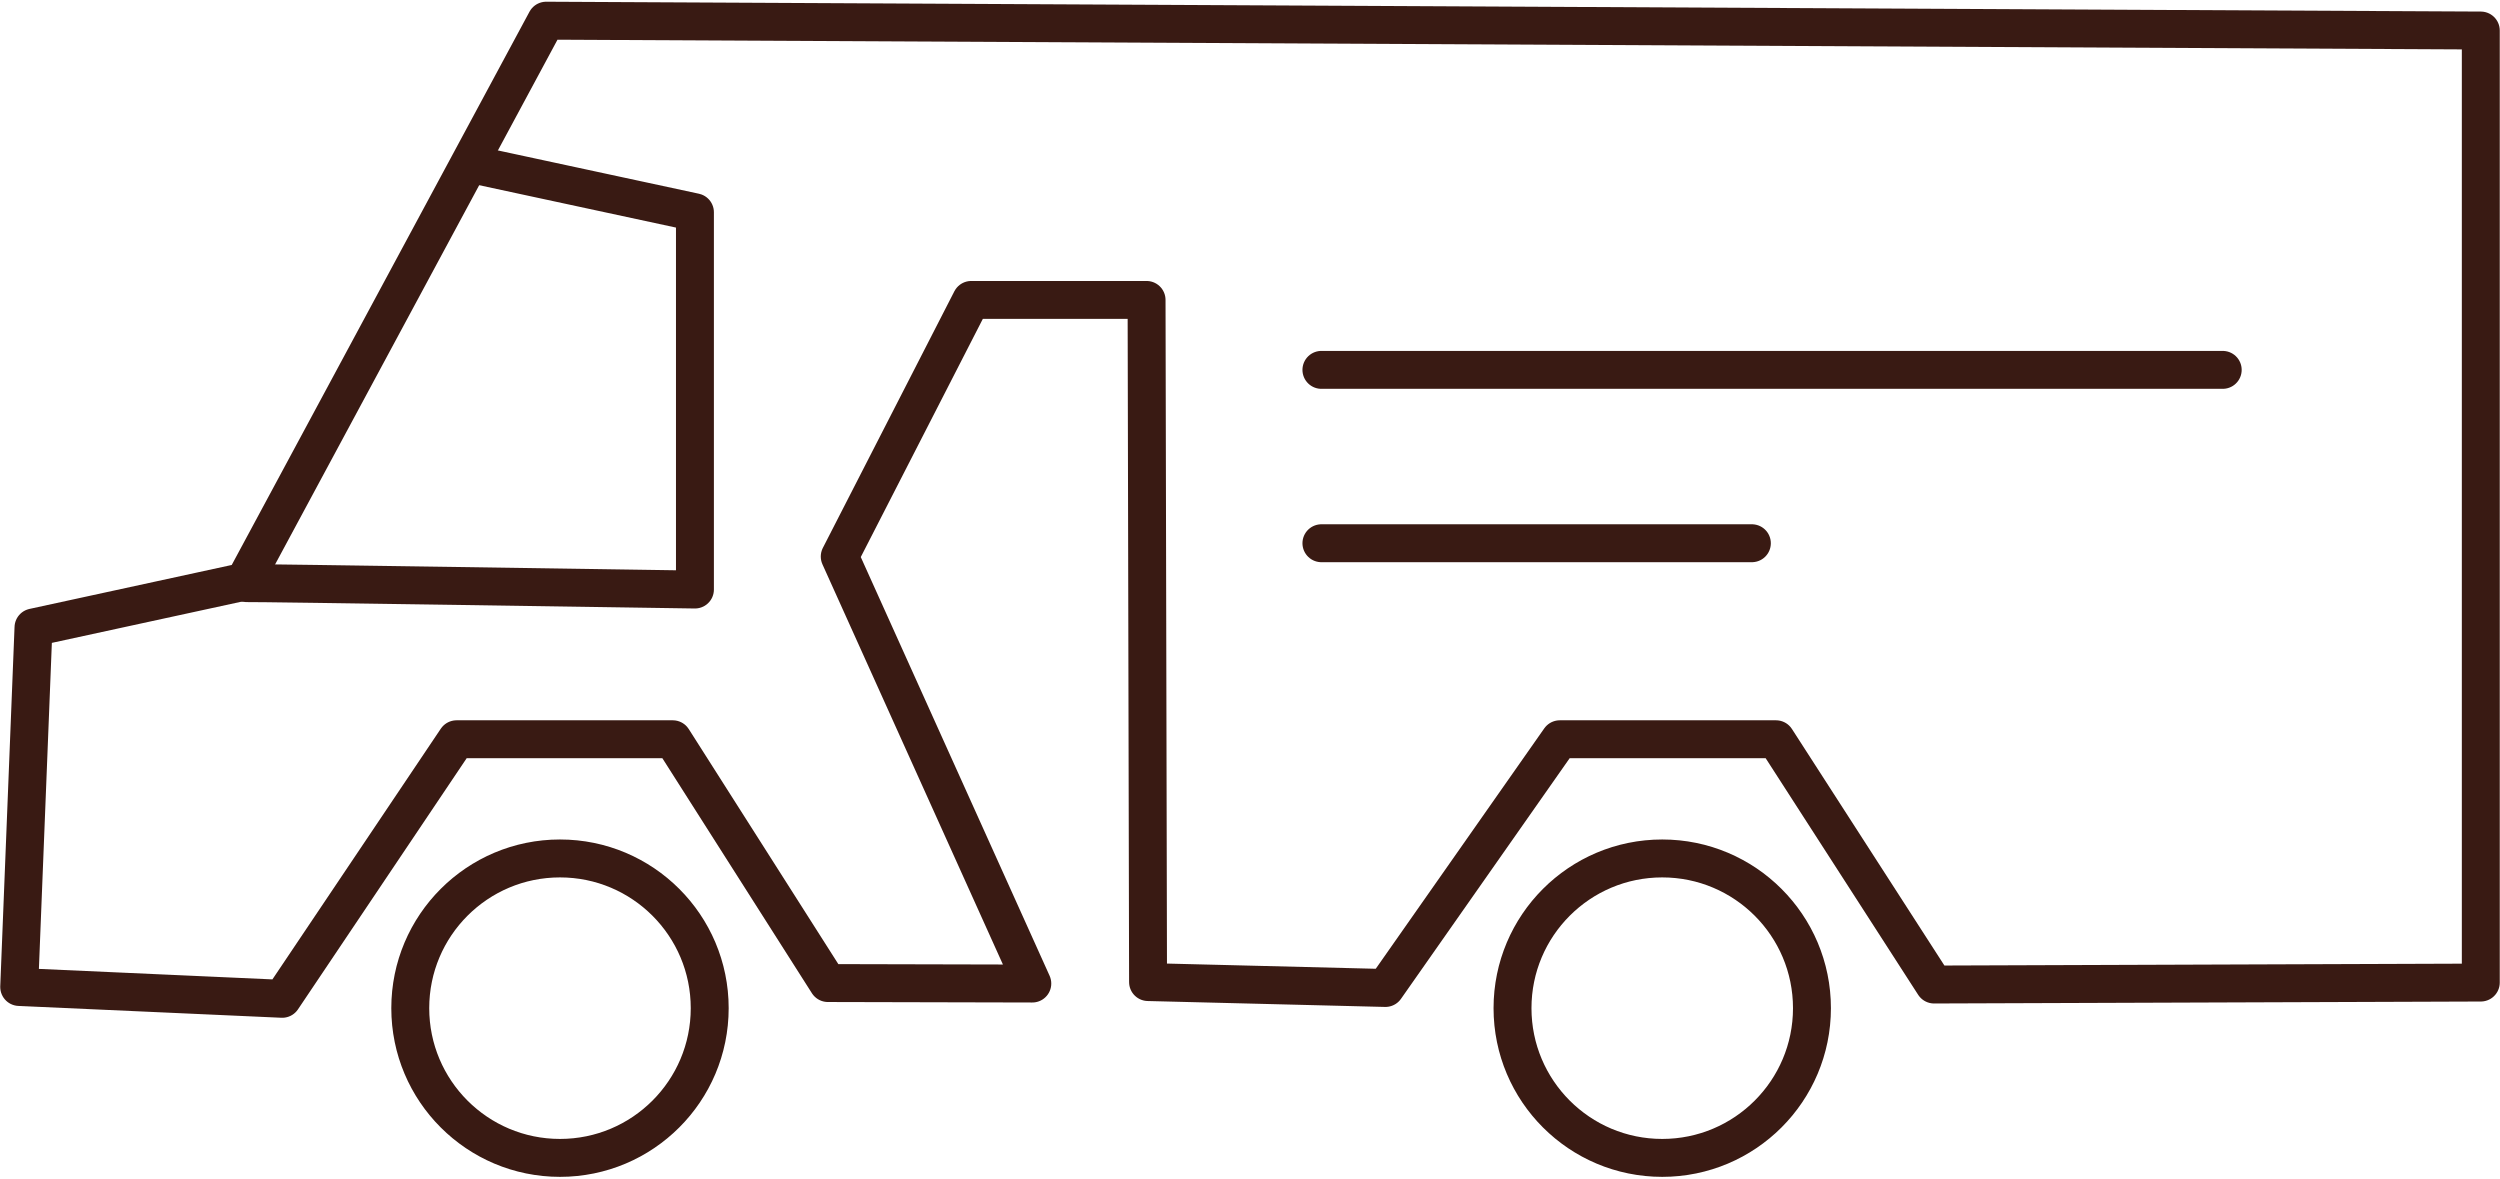
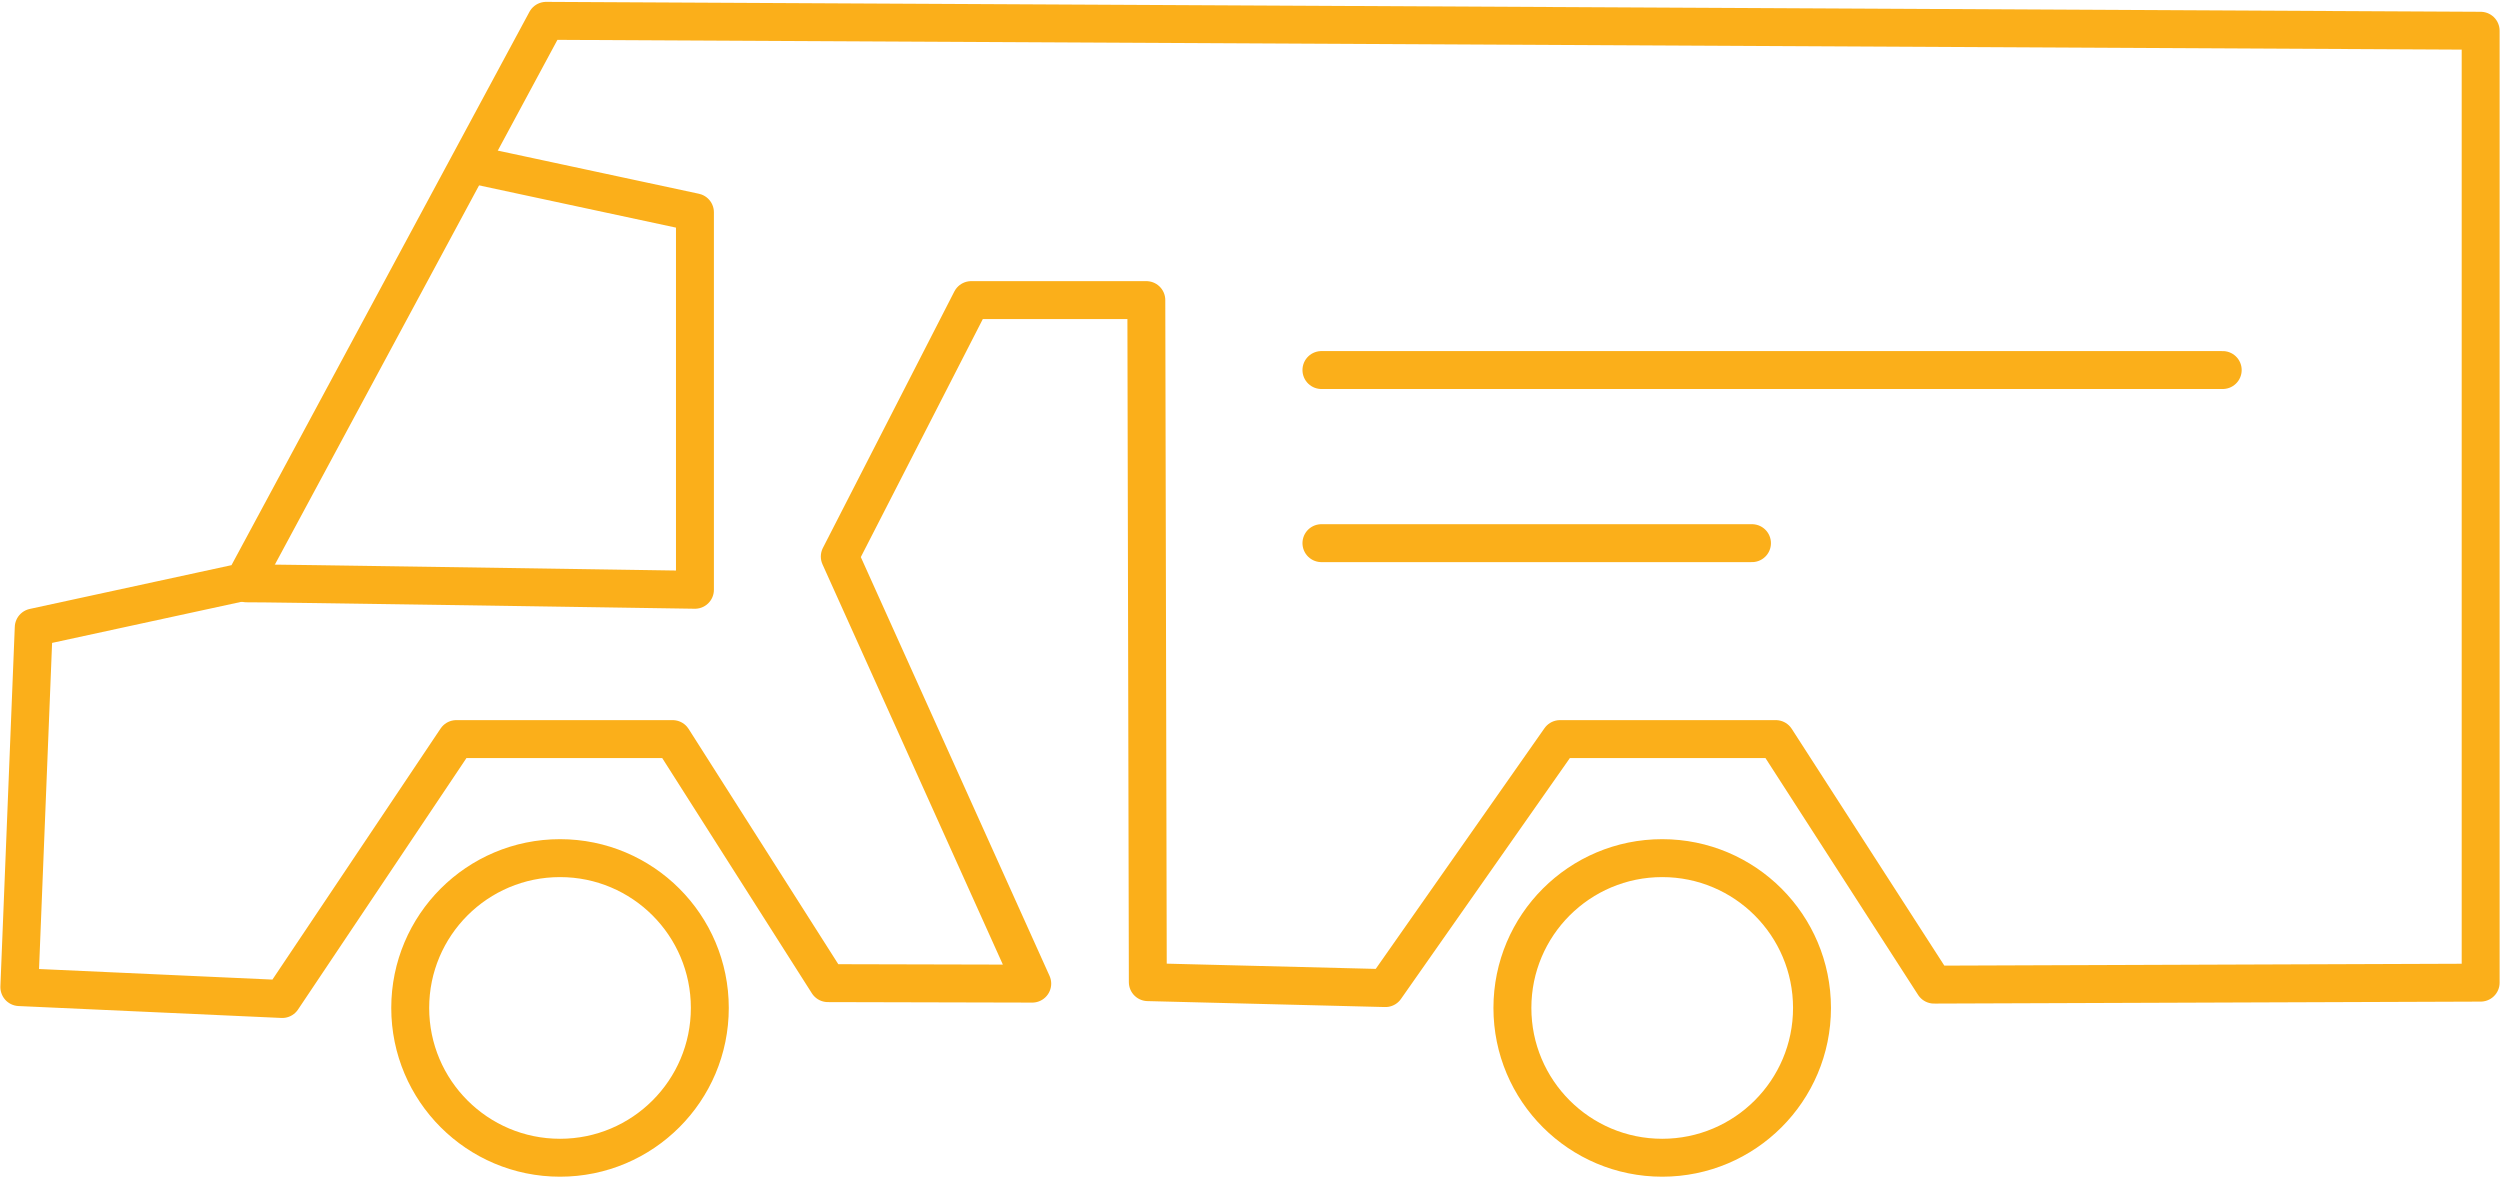
- <svg xmlns="http://www.w3.org/2000/svg" id="Layer_1" width="7in" height="3.3in" viewBox="0 0 507.6 238.7">
-   <polygon points="168.1 199.3 209.6 199.4 170.5 112.7 197.2 60.6 232.8 60.6 233.1 199.1 281.3 200.3 316.7 149.8 360.6 149.8 392.7 199.6 503.7 199.2 503.7 5.9 110.9 3.9 49.6 117.8 6.8 127.1 3.9 200.1 57.3 202.5 92.7 149.8 136.6 149.8 168.1 199.3" fill="none" stroke="#391a13" stroke-linecap="round" stroke-linejoin="round" stroke-width="7.7" />
-   <path d="m95.6,33l45.5,9.8v76.6s-91.1-1.4-91-1.3" fill="none" stroke="#391a13" stroke-linecap="round" stroke-linejoin="round" stroke-width="7.7" />
-   <circle cx="113.7" cy="204.4" r="30.4" fill="none" stroke="#391a13" stroke-linecap="round" stroke-linejoin="round" stroke-width="7.7" />
-   <circle cx="337.5" cy="204.4" r="30.4" fill="none" stroke="#391a13" stroke-linecap="round" stroke-linejoin="round" stroke-width="7.7" />
-   <line x1="268.3" y1="74.8" x2="451.3" y2="74.8" fill="none" stroke="#391a13" stroke-linecap="round" stroke-linejoin="round" stroke-width="7.7" />
-   <line x1="268.3" y1="110" x2="355.7" y2="110" fill="none" stroke="#391a13" stroke-linecap="round" stroke-linejoin="round" stroke-width="7.7" />
+ <svg xmlns="http://www.w3.org/2000/svg" version="1.1" id="Layer_1" x="0px" y="0px" viewBox="0 0 504 237.6" style="enable-background:new 0 0 504 237.6;" xml:space="preserve">
+   <style type="text/css">
+ 	.st0{fill:none;stroke:#FBAF1A;stroke-width:7.645;stroke-linecap:round;stroke-linejoin:round;stroke-miterlimit:3.972;}
+ </style>
+   <polygon class="st0" points="166.9,198.2 208.1,198.3 169.3,112.2 195.8,60.5 231.1,60.5 231.4,198 279.3,199.2 314.5,149 358,149   389.9,198.5 500.1,198.1 500.1,6.2 110.1,4.2 49.2,117.3 6.8,126.5 3.9,199 56.9,201.4 92,149 135.6,149 " />
+   <path class="st0" d="M94.9,33.1l45.2,9.7v76.1c0,0-90.5-1.4-90.4-1.3" />
+   <circle class="st0" cx="112.9" cy="203.2" r="30.2" />
+   <circle class="st0" cx="335.1" cy="203.2" r="30.2" />
+   <line class="st0" x1="266.4" y1="74.6" x2="448.1" y2="74.6" />
+   <line class="st0" x1="266.4" y1="109.5" x2="353.2" y2="109.5" />
</svg>
